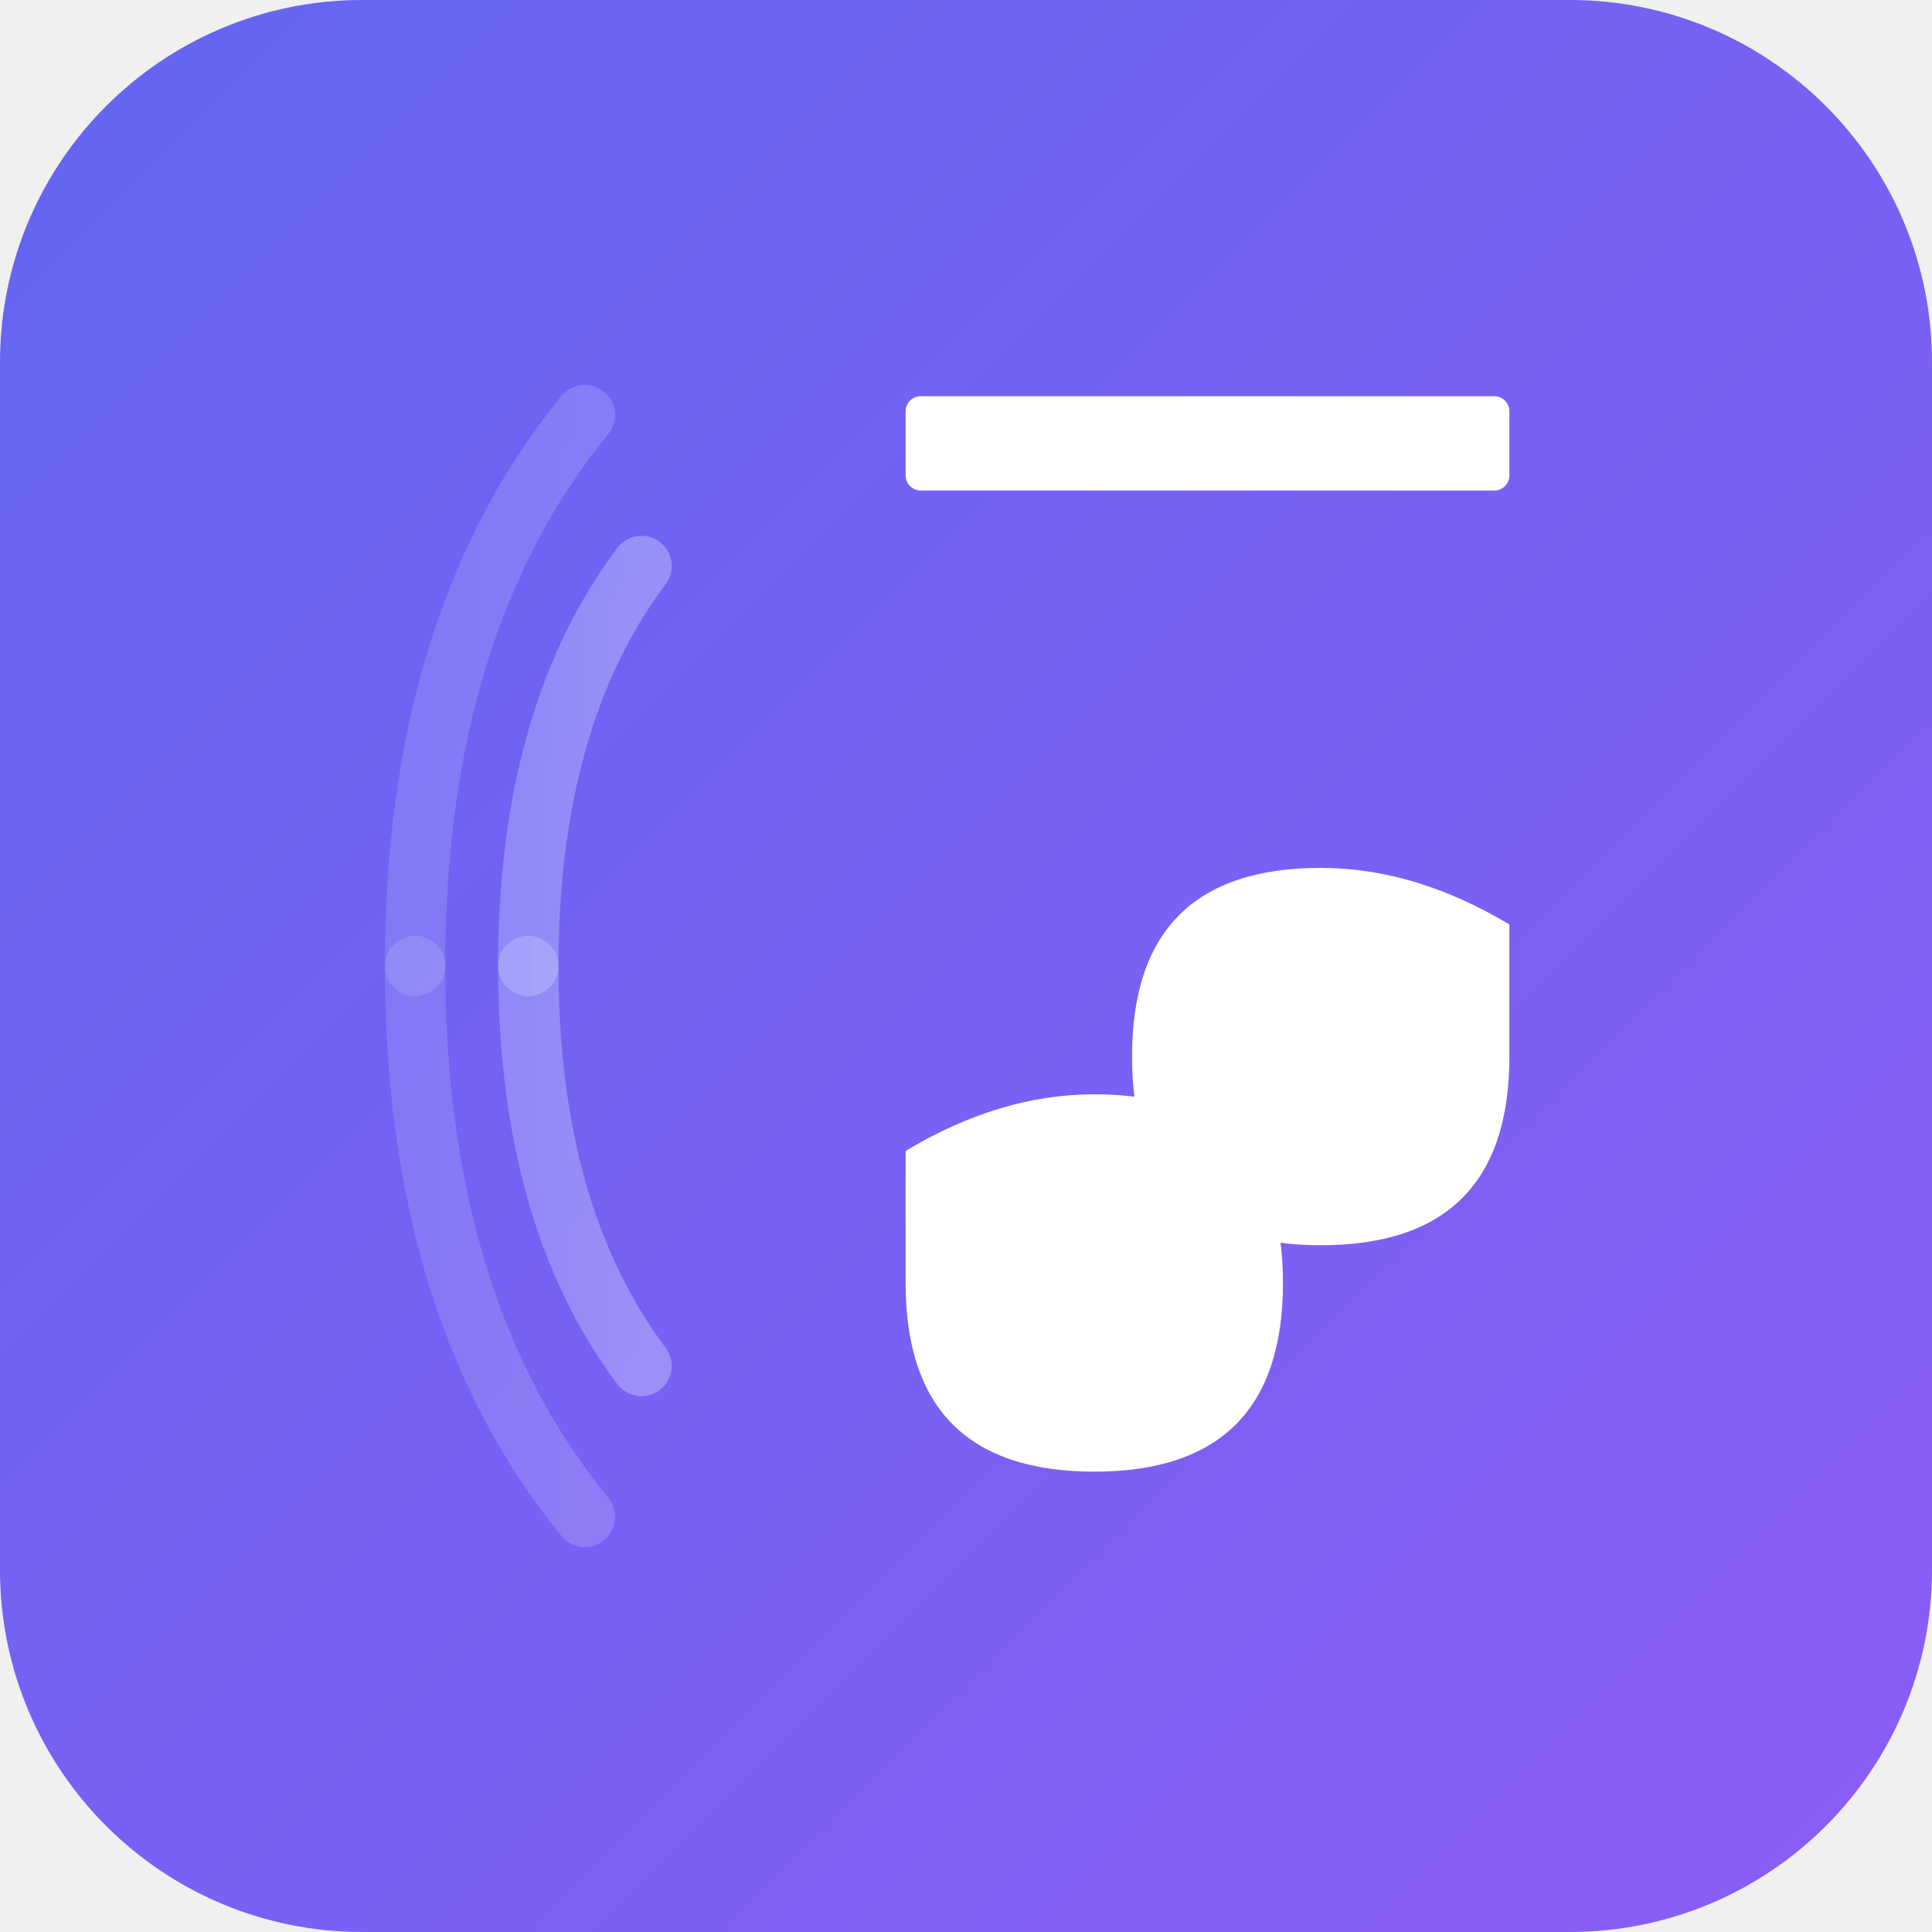
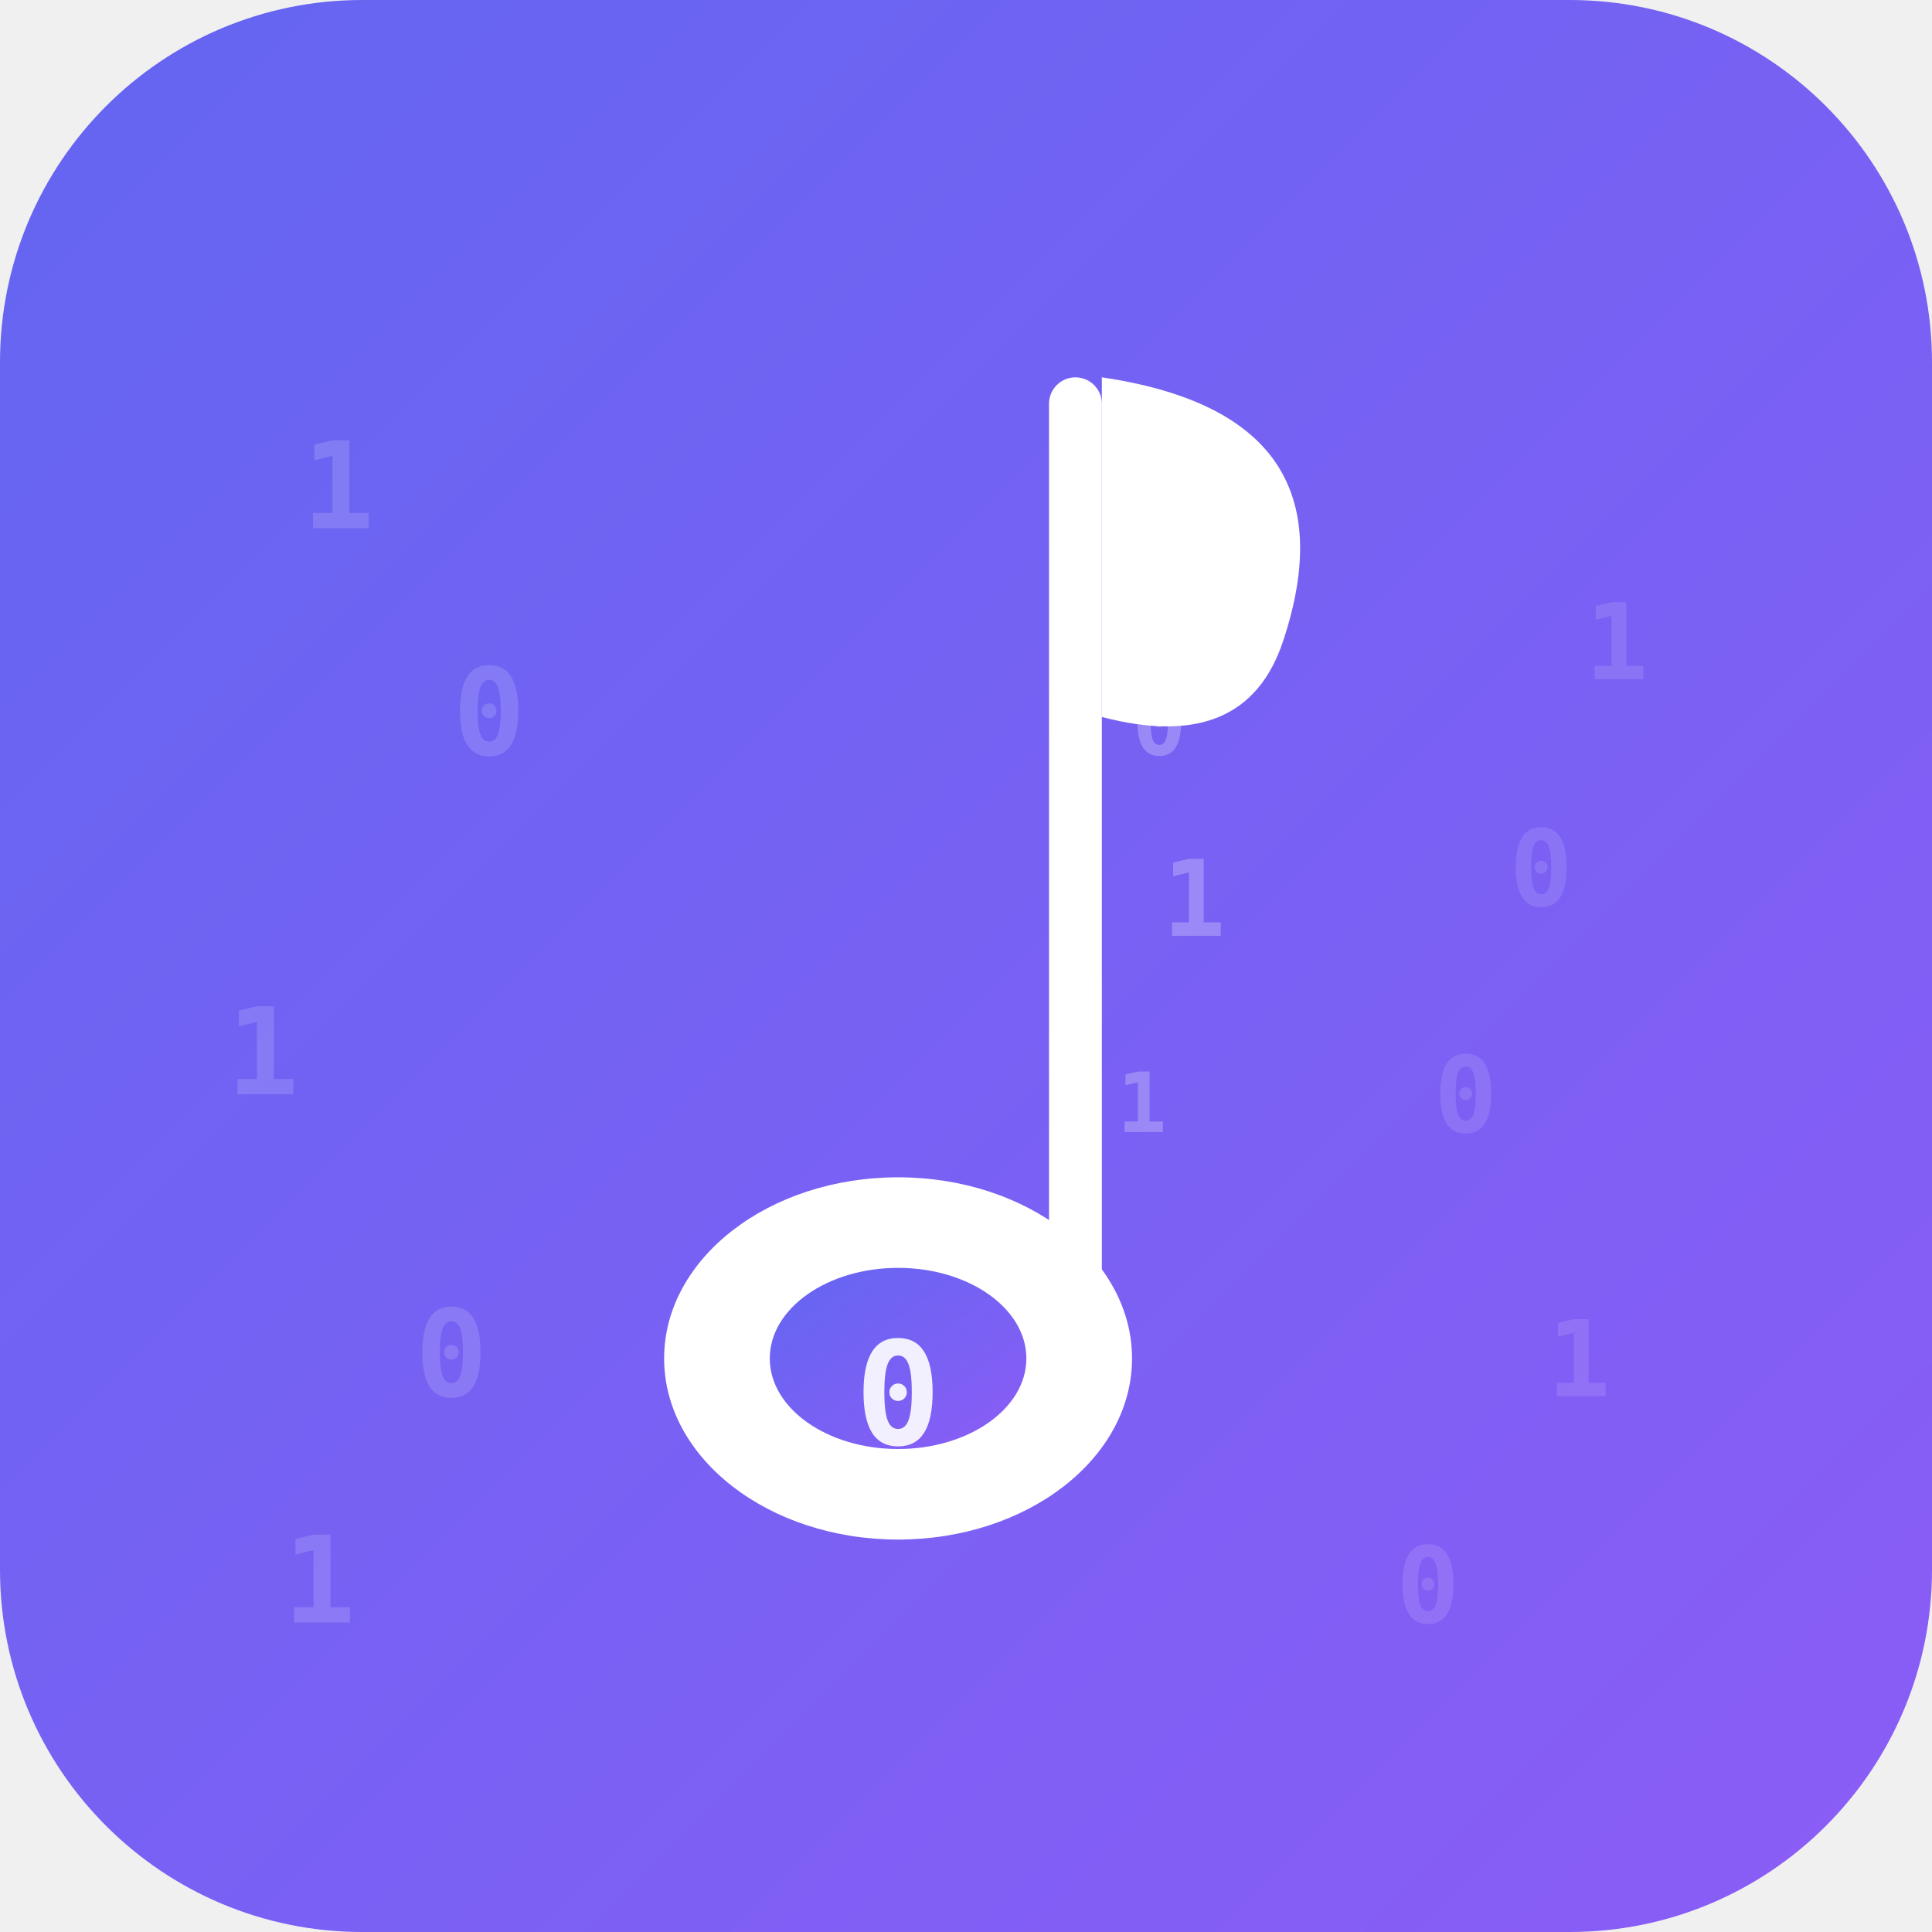
<svg xmlns="http://www.w3.org/2000/svg" viewBox="0 0 512 512">
  <defs>
    <linearGradient id="bg" x1="0%" y1="0%" x2="100%" y2="100%">
      <stop offset="0%" stop-color="#6366f1" />
      <stop offset="100%" stop-color="#8b5cf6" />
    </linearGradient>
-     <linearGradient id="wave" x1="0%" y1="0%" x2="100%" y2="0%">
-       <stop offset="0%" stop-color="#c7d2fe" />
-       <stop offset="100%" stop-color="#e0e7ff" />
-     </linearGradient>
  </defs>
  <rect width="512" height="512" rx="96" fill="url(#bg)" />
-   <path d="M140 256 Q140 190 170 150" stroke="url(#wave)" stroke-width="16" fill="none" stroke-linecap="round" opacity="0.35" />
-   <path d="M110 256 Q110 165 155 110" stroke="url(#wave)" stroke-width="16" fill="none" stroke-linecap="round" opacity="0.2" />
-   <path d="M140 256 Q140 322 170 362" stroke="url(#wave)" stroke-width="16" fill="none" stroke-linecap="round" opacity="0.35" />
-   <path d="M110 256 Q110 347 155 402" stroke="url(#wave)" stroke-width="16" fill="none" stroke-linecap="round" opacity="0.2" />
-   <path d="M240 130 L240 340 Q240 390 290 390 Q340 390 340 340 Q340 290 290 290 Q265 290 240 305 L240 130 Z" fill="white" />
-   <path d="M240 130 L400 105 L400 280 Q400 330 350 330 Q300 330 300 280 Q300 230 350 230 Q375 230 400 245 L400 105" fill="white" />
-   <rect x="240" y="105" width="160" height="25" rx="4" fill="white" />
+   <rect x="278" y="100" width="14" height="260" rx="7" fill="white" />
+   <ellipse cx="238" cy="360" rx="62" ry="48" fill="white" />
+   <ellipse cx="238" cy="360" rx="34" ry="24" fill="url(#bg)" />
+   <path d="M292 100 Q360 110 340 170 Q330 200 292 190" fill="white" />
+   <text font-family="monospace" font-weight="bold" fill="white" opacity="0.25">
+     <tspan x="304" y="145" font-size="30">1</tspan>
+     <tspan x="300" y="200" font-size="24">0</tspan>
+     <tspan x="308" y="248" font-size="28">1</tspan>
+     <tspan x="296" y="300" font-size="22">1</tspan>
+   </text>
+   <text font-family="monospace" font-weight="bold" fill="white" opacity="0.15" font-size="32">
+     <tspan x="80" y="140">1</tspan>
+     <tspan x="120" y="200">0</tspan>
+     <tspan x="60" y="290">1</tspan>
+     <tspan x="110" y="370">0</tspan>
+     <tspan x="75" y="430">1</tspan>
+   </text>
+   <text font-family="monospace" font-weight="bold" fill="white" opacity="0.12" font-size="28">
+     <tspan x="380" y="300">0</tspan>
+     <tspan x="410" y="370">1</tspan>
+     <tspan x="370" y="430">0</tspan>
+     <tspan x="420" y="180">1</tspan>
+     <tspan x="400" y="240">0</tspan>
+   </text>
+   <text x="238" y="372" font-family="monospace" font-weight="bold" font-size="38" fill="white" text-anchor="middle" dominant-baseline="middle" opacity="0.9">0</text>
</svg>
